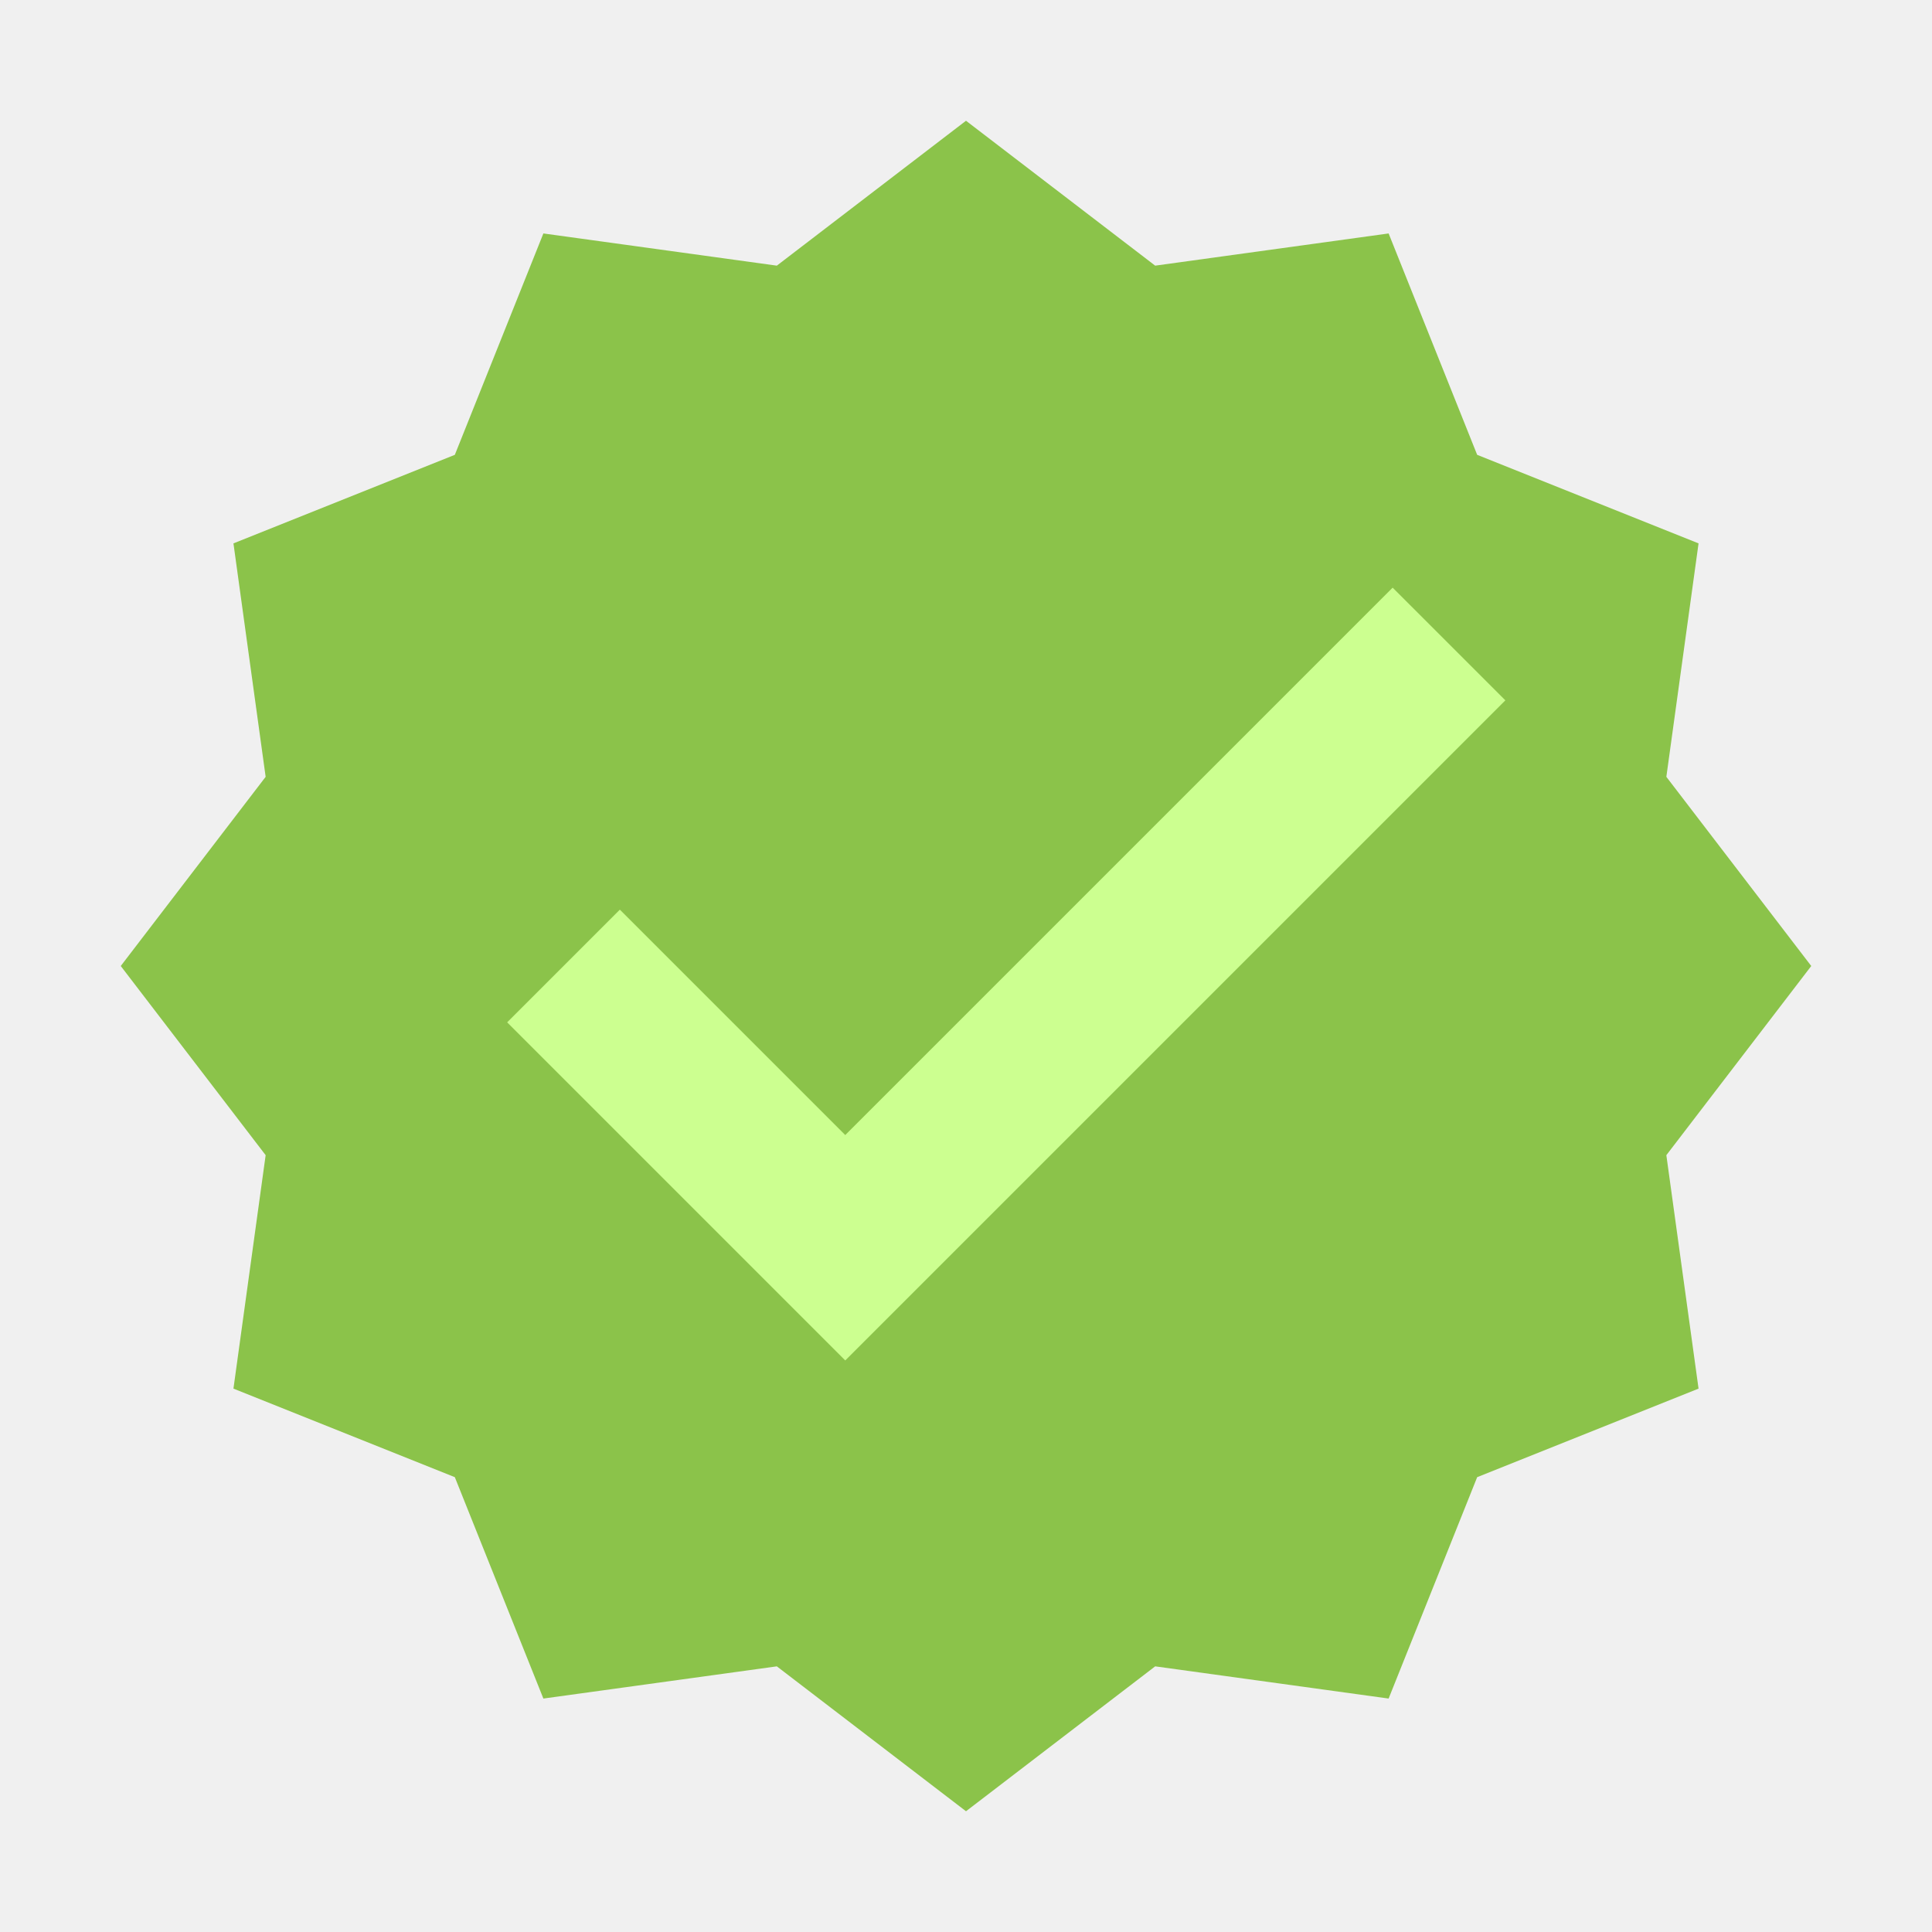
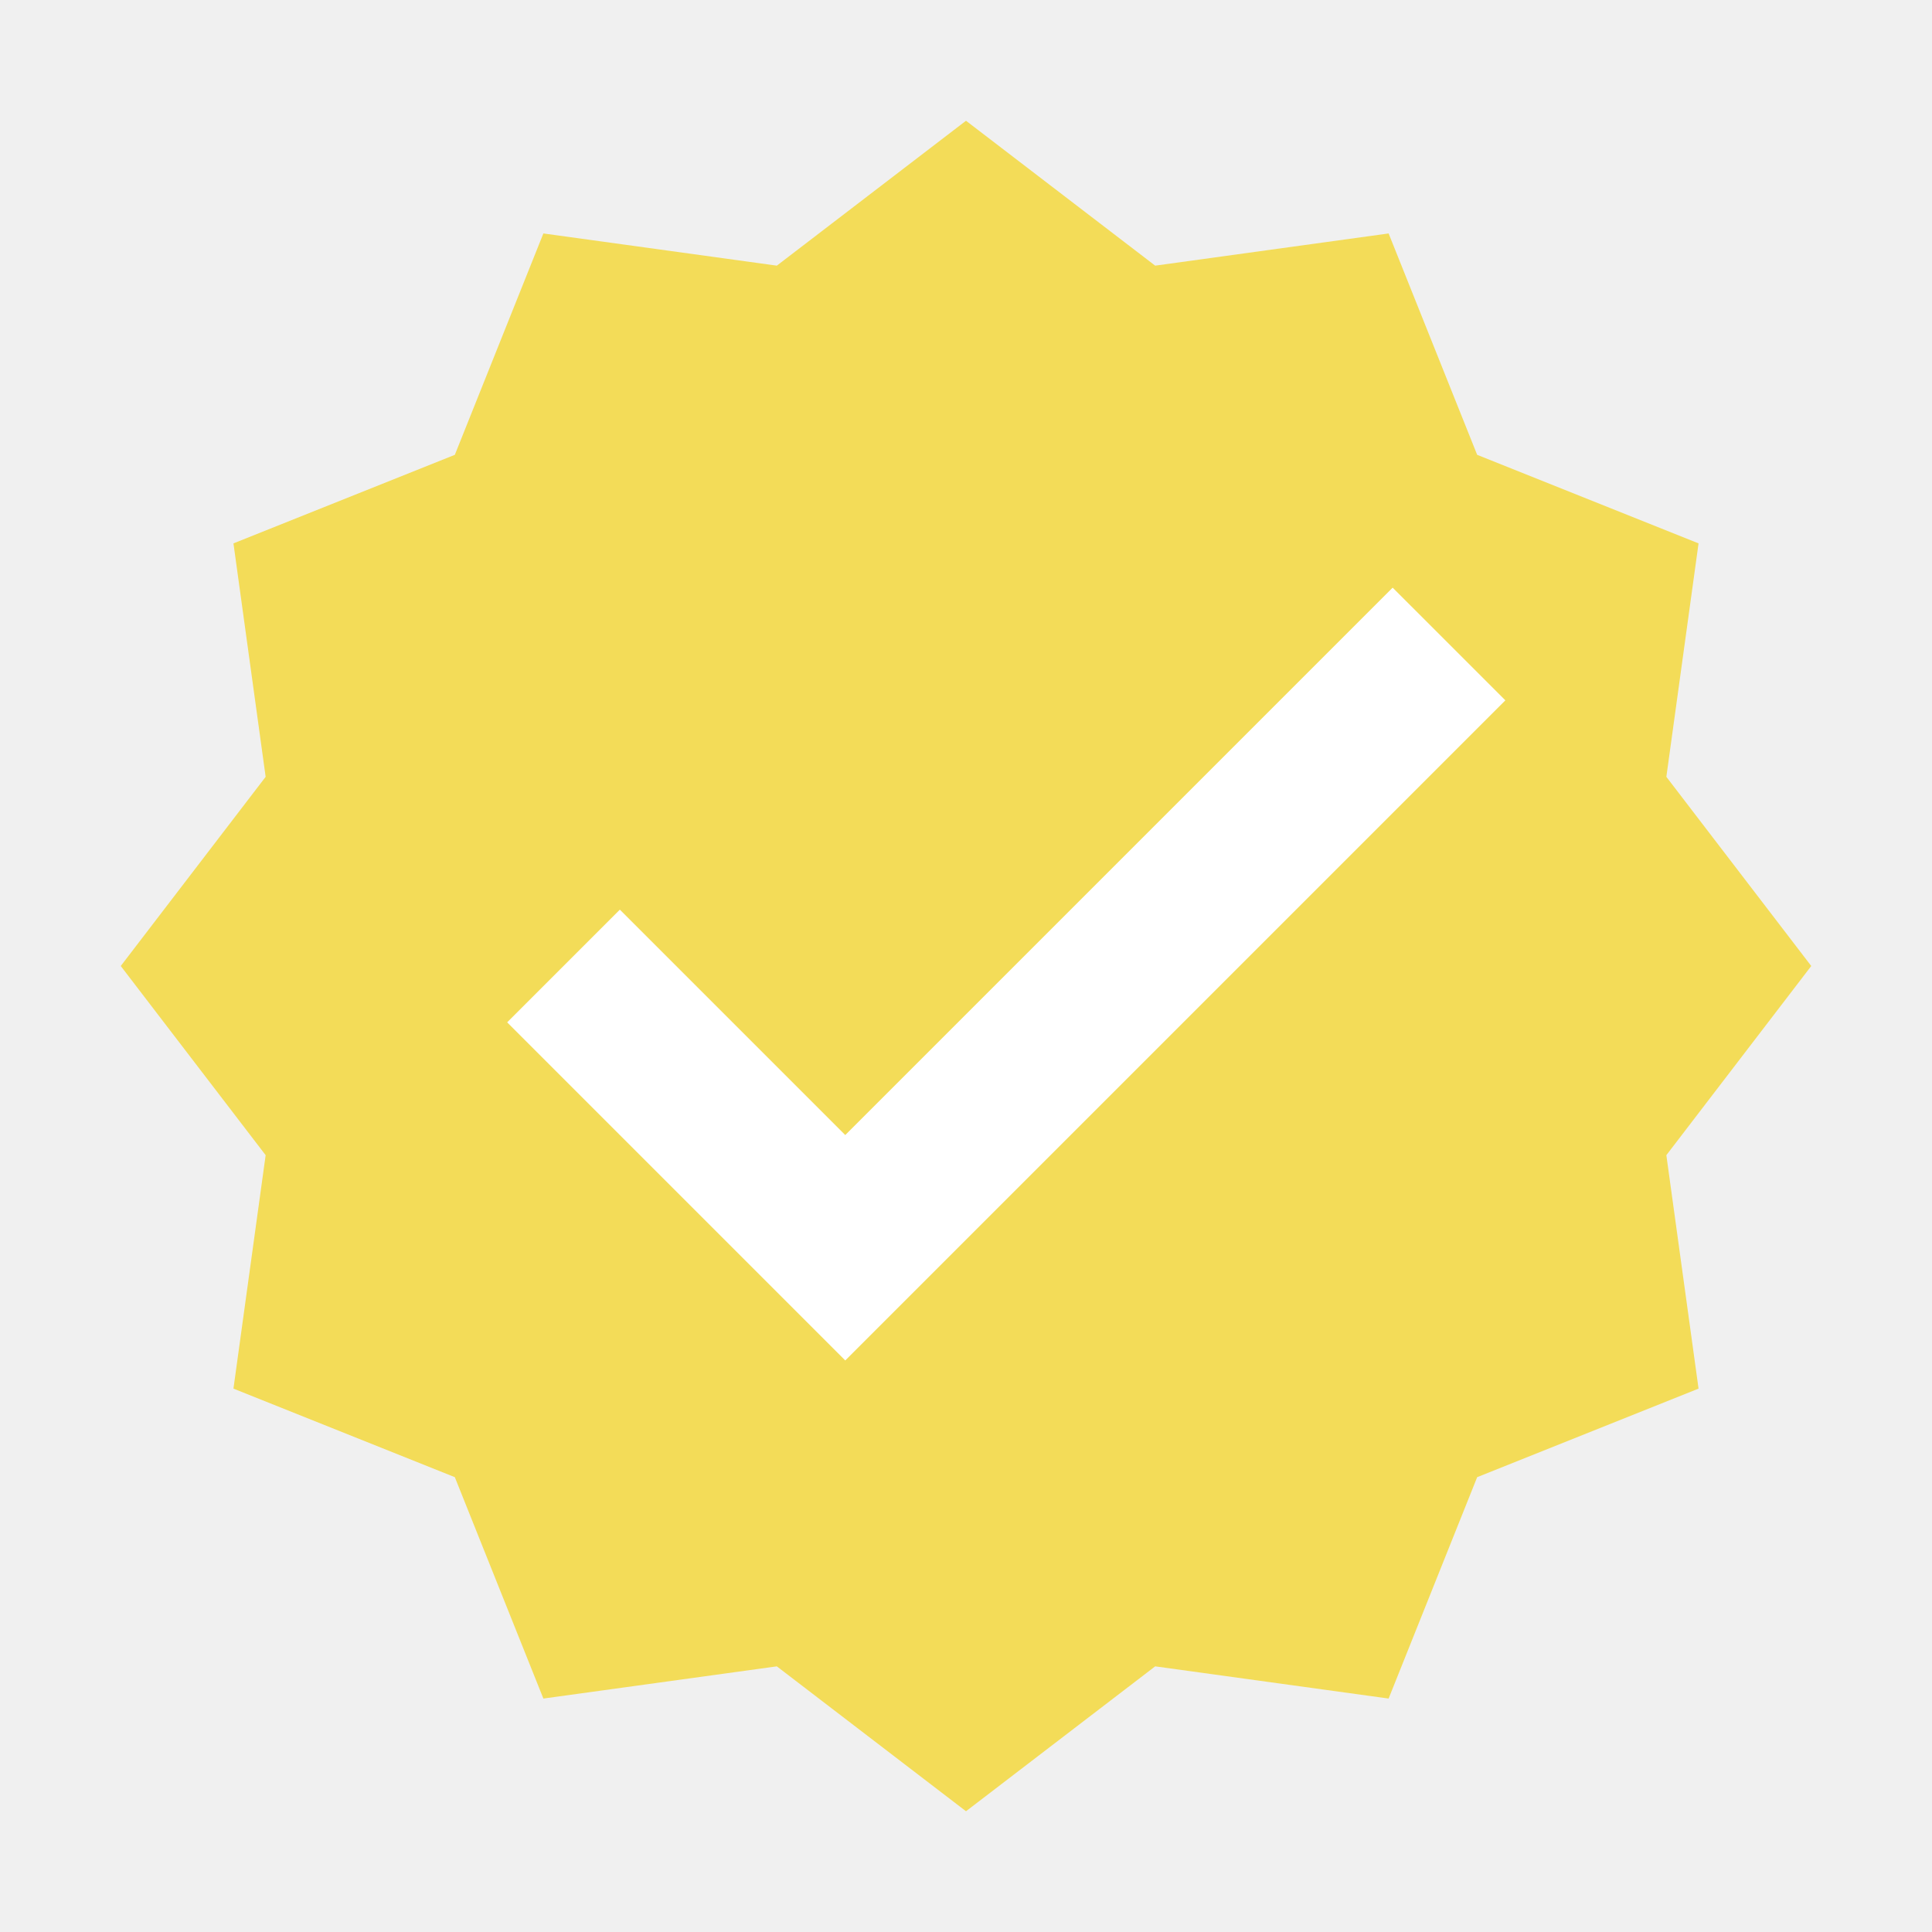
<svg xmlns="http://www.w3.org/2000/svg" version="1" viewBox="0 0 48 48" enable-background="new 0 0 48 48">
-   <polygon fill="#8BC34A" points="24,3 28.7,6.6 34.5,5.8 36.7,11.3 42.2,13.5 41.4,19.3 45,24 41.4,28.7 42.2,34.5 36.7,36.7 34.5,42.2 28.7,41.4 24,45 19.3,41.4 13.5,42.2 11.3,36.7 5.8,34.5 6.6,28.7 3,24 6.6,19.3 5.8,13.5 11.3,11.3 13.5,5.8 19.3,6.6" />
-   <polygon fill="#CCFF90" points="34.6,14.6 21,28.2 15.4,22.6 12.6,25.4 21,33.8 37.4,17.4" />
+   <polygon fill="#F3DC58" points="24,3 28.7,6.6 34.5,5.8 36.7,11.3 42.2,13.5 41.4,19.3 45,24 41.4,28.7 42.2,34.5 36.7,36.7 34.5,42.2 28.7,41.4 24,45 19.3,41.4 13.5,42.2 11.3,36.7 5.8,34.5 6.6,28.7 3,24 6.6,19.3 5.8,13.5 11.3,11.3 13.5,5.8 19.3,6.6" />
+   <polygon fill="#FFFFFF" points="34.6,14.6 21,28.2 15.4,22.6 12.6,25.4 21,33.8 37.4,17.4" />
</svg>
